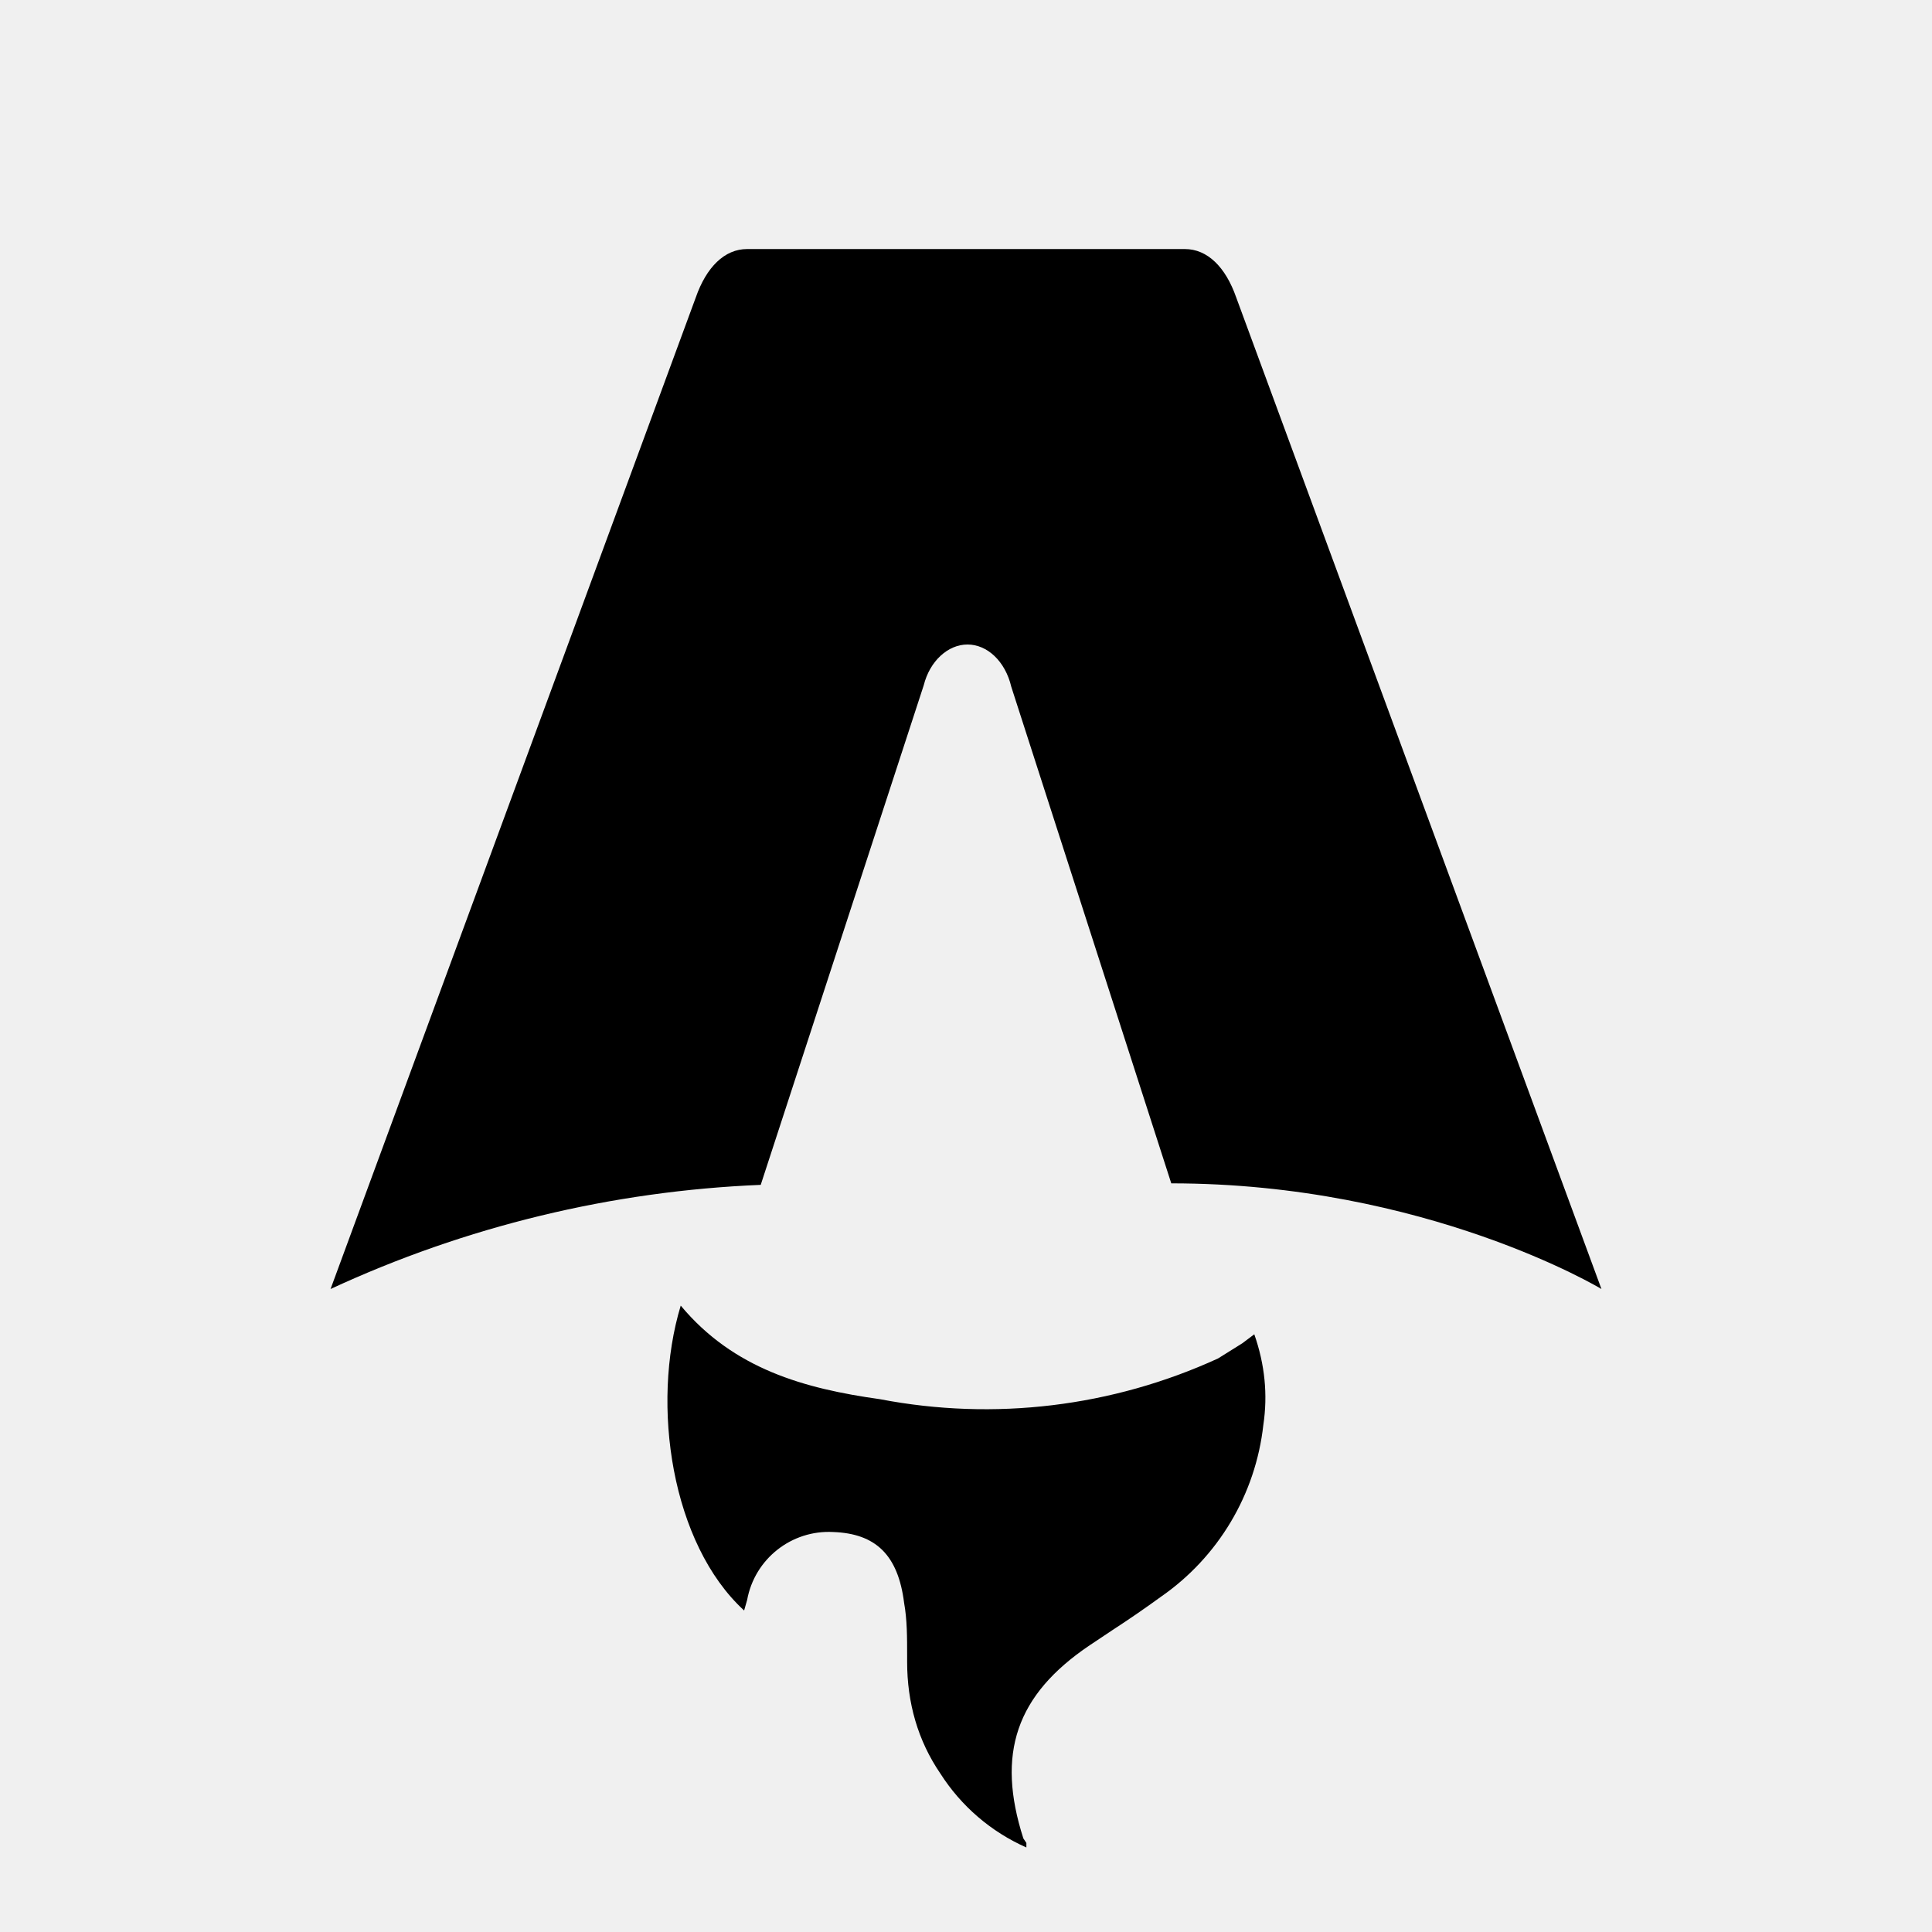
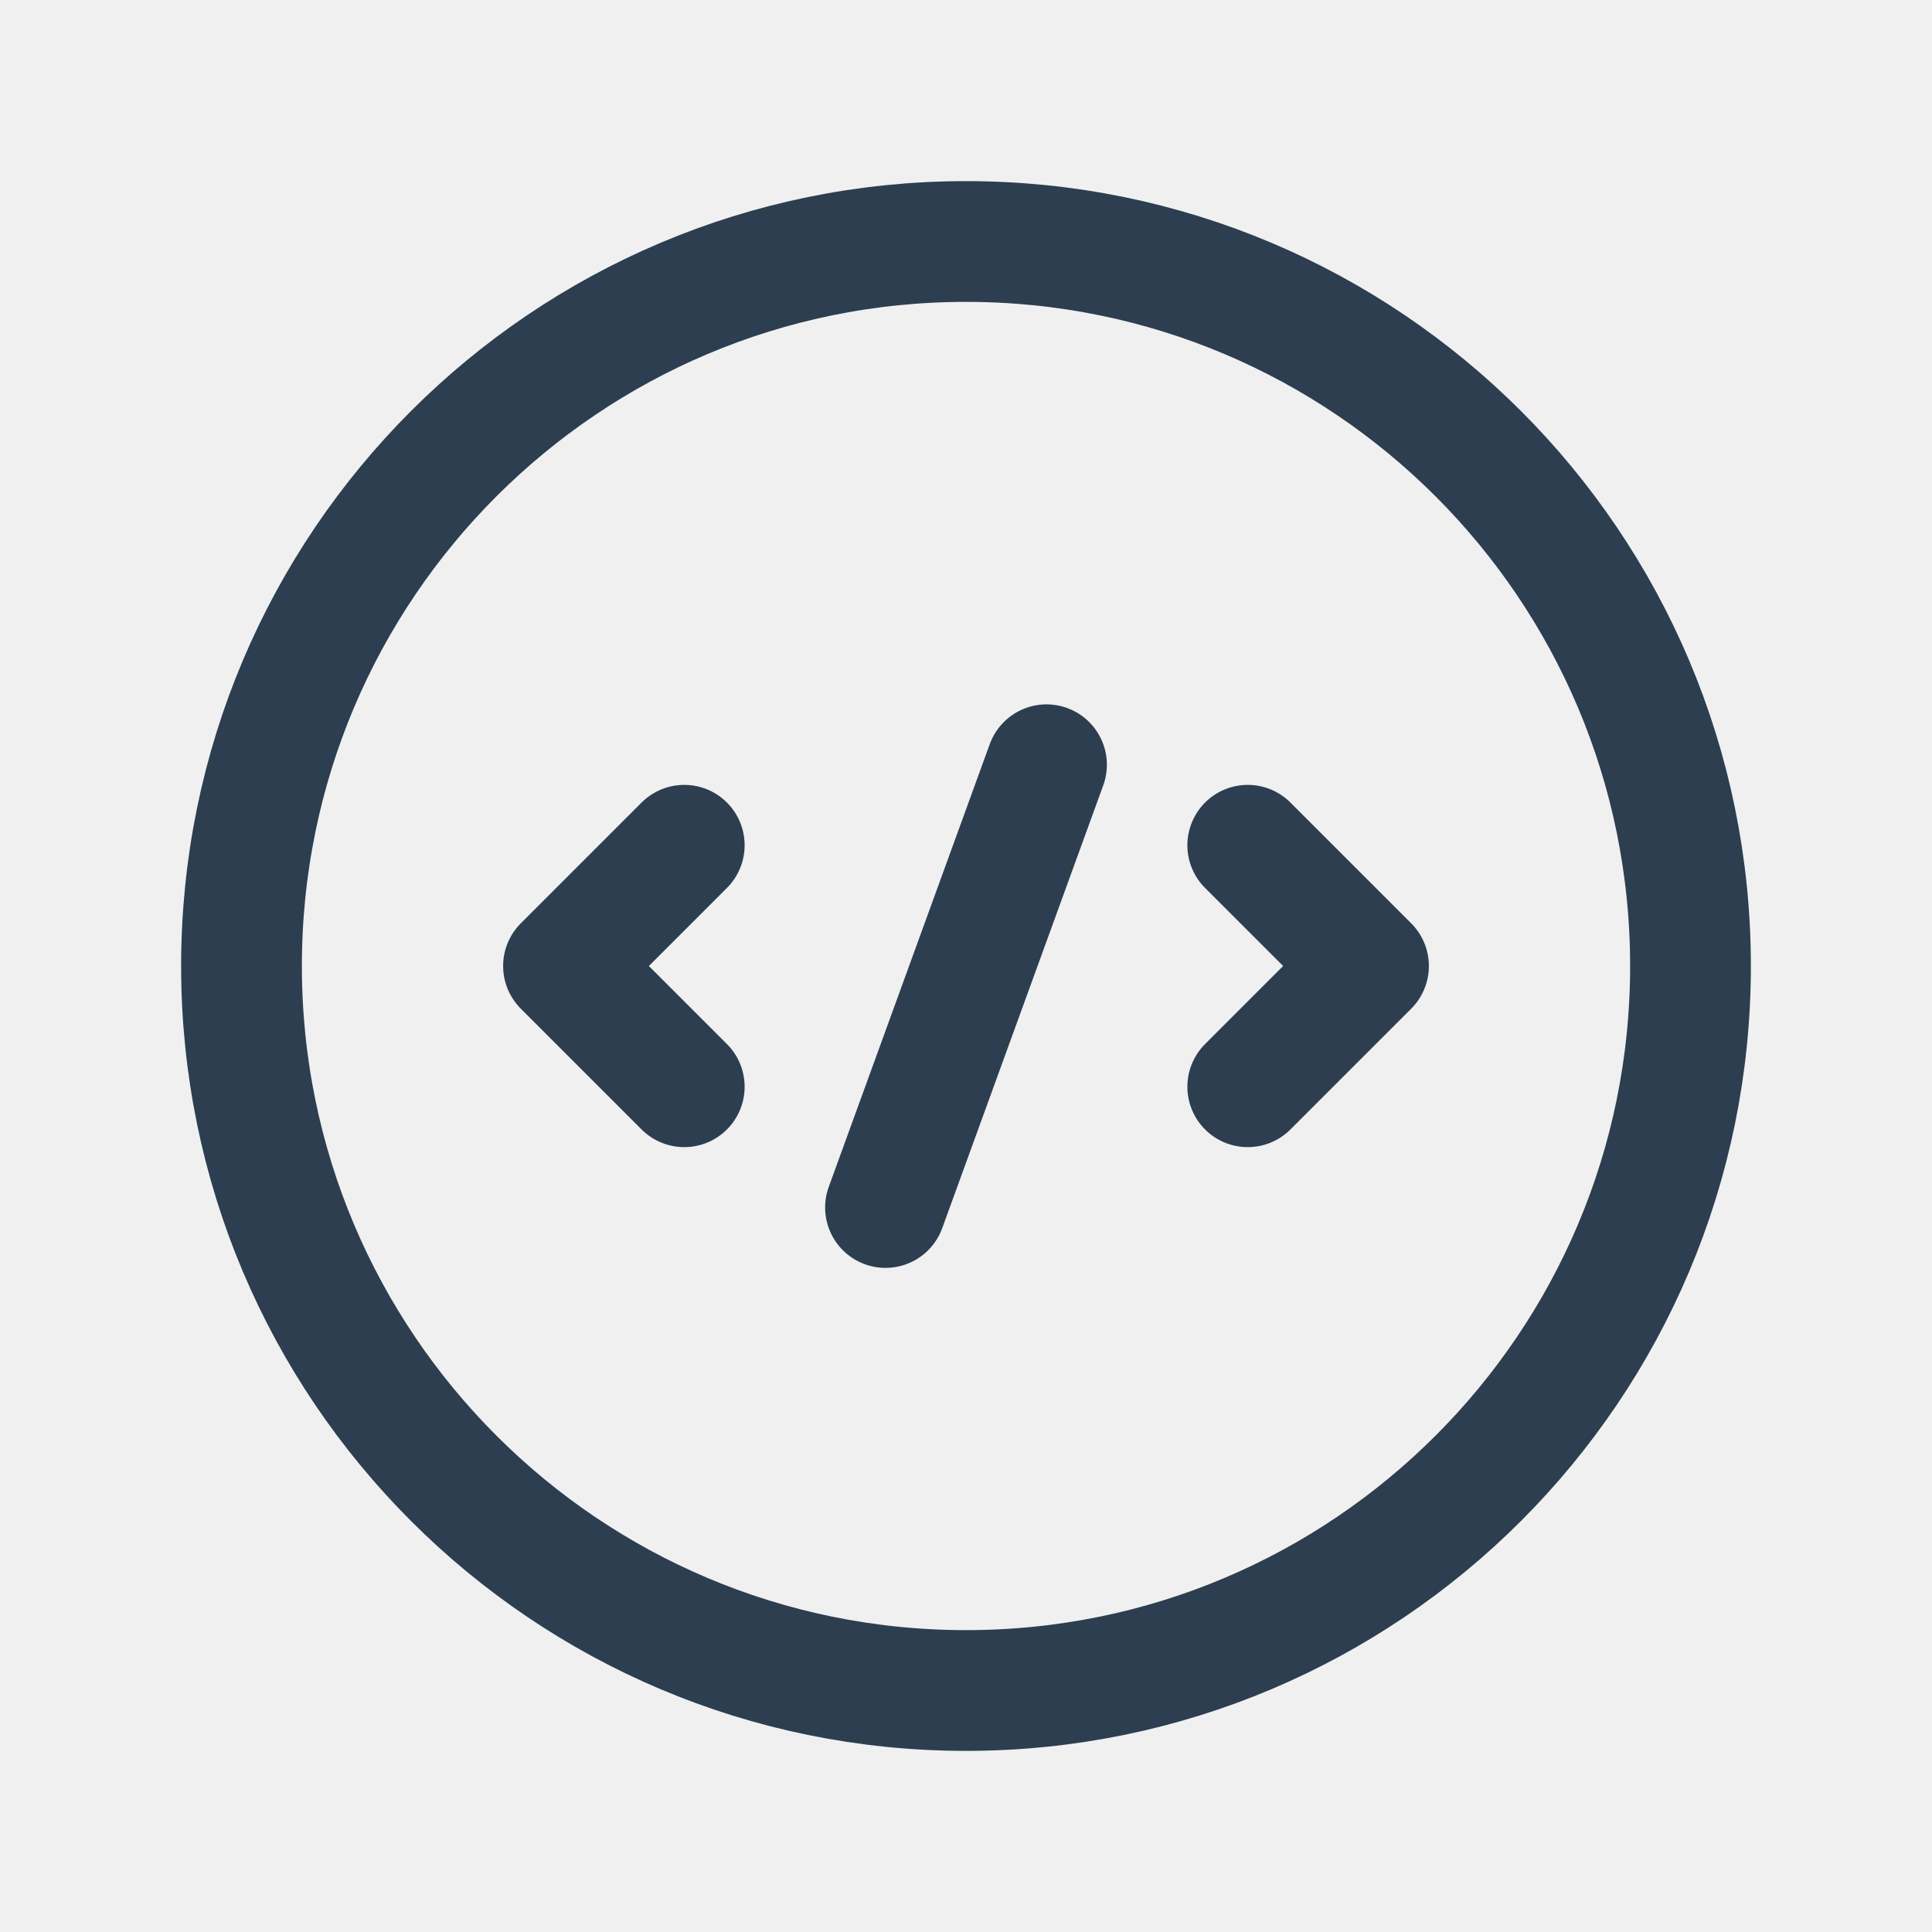
- <svg xmlns="http://www.w3.org/2000/svg" fill="none" viewBox="0 0 128 128">
-   <path d="M50.4 78.5a75.1 75.1 0 0 0-28.5 6.9l24.2-65.7c.7-2 1.9-3.2 3.4-3.2h29c1.5 0 2.7 1.2 3.4 3.2l24.2 65.7s-11.6-7-28.5-7L67 45.5c-.4-1.7-1.6-2.8-2.9-2.8-1.3 0-2.5 1.1-2.9 2.7L50.4 78.5Zm-1.1 28.2Zm-4.2-20.2c-2 6.6-.6 15.8 4.2 20.2a17.5 17.5 0 0 1 .2-.7 5.5 5.5 0 0 1 5.7-4.5c2.8.1 4.3 1.5 4.7 4.7.2 1.1.2 2.3.2 3.5v.4c0 2.7.7 5.2 2.2 7.4a13 13 0 0 0 5.7 4.9v-.3l-.2-.3c-1.8-5.6-.5-9.5 4.4-12.8l1.5-1a73 73 0 0 0 3.2-2.2 16 16 0 0 0 6.8-11.4c.3-2 .1-4-.6-6l-.8.6-1.6 1a37 37 0 0 1-22.4 2.7c-5-.7-9.7-2-13.2-6.2Z" />
-   <style>
-         path { fill: #000; }
-         @media (prefers-color-scheme: dark) {
-             path { fill: #FFF; }
-         }
-     </style>
+ <svg xmlns="http://www.w3.org/2000/svg" class="icon icon-tabler icon-tabler-code-circle-2" width="44" height="44" viewBox="0 0 24 24" stroke-width="1.5" stroke="#2c3e50" fill="none" stroke-linecap="round" stroke-linejoin="round">
+   <path stroke="none" d="M0 0h24v24H0z" fill="none" />
+   <path d="M8.5 13.5l-1.5 -1.5l1.5 -1.5" />
+   <path d="M15.5 10.5l1.5 1.5l-1.5 1.5" />
+   <path d="M12 12m-9 0a9 9 0 1 0 18 0a9 9 0 1 0 -18 0" />
+   <path d="M13 9.5l-2 5.5" />
</svg>
